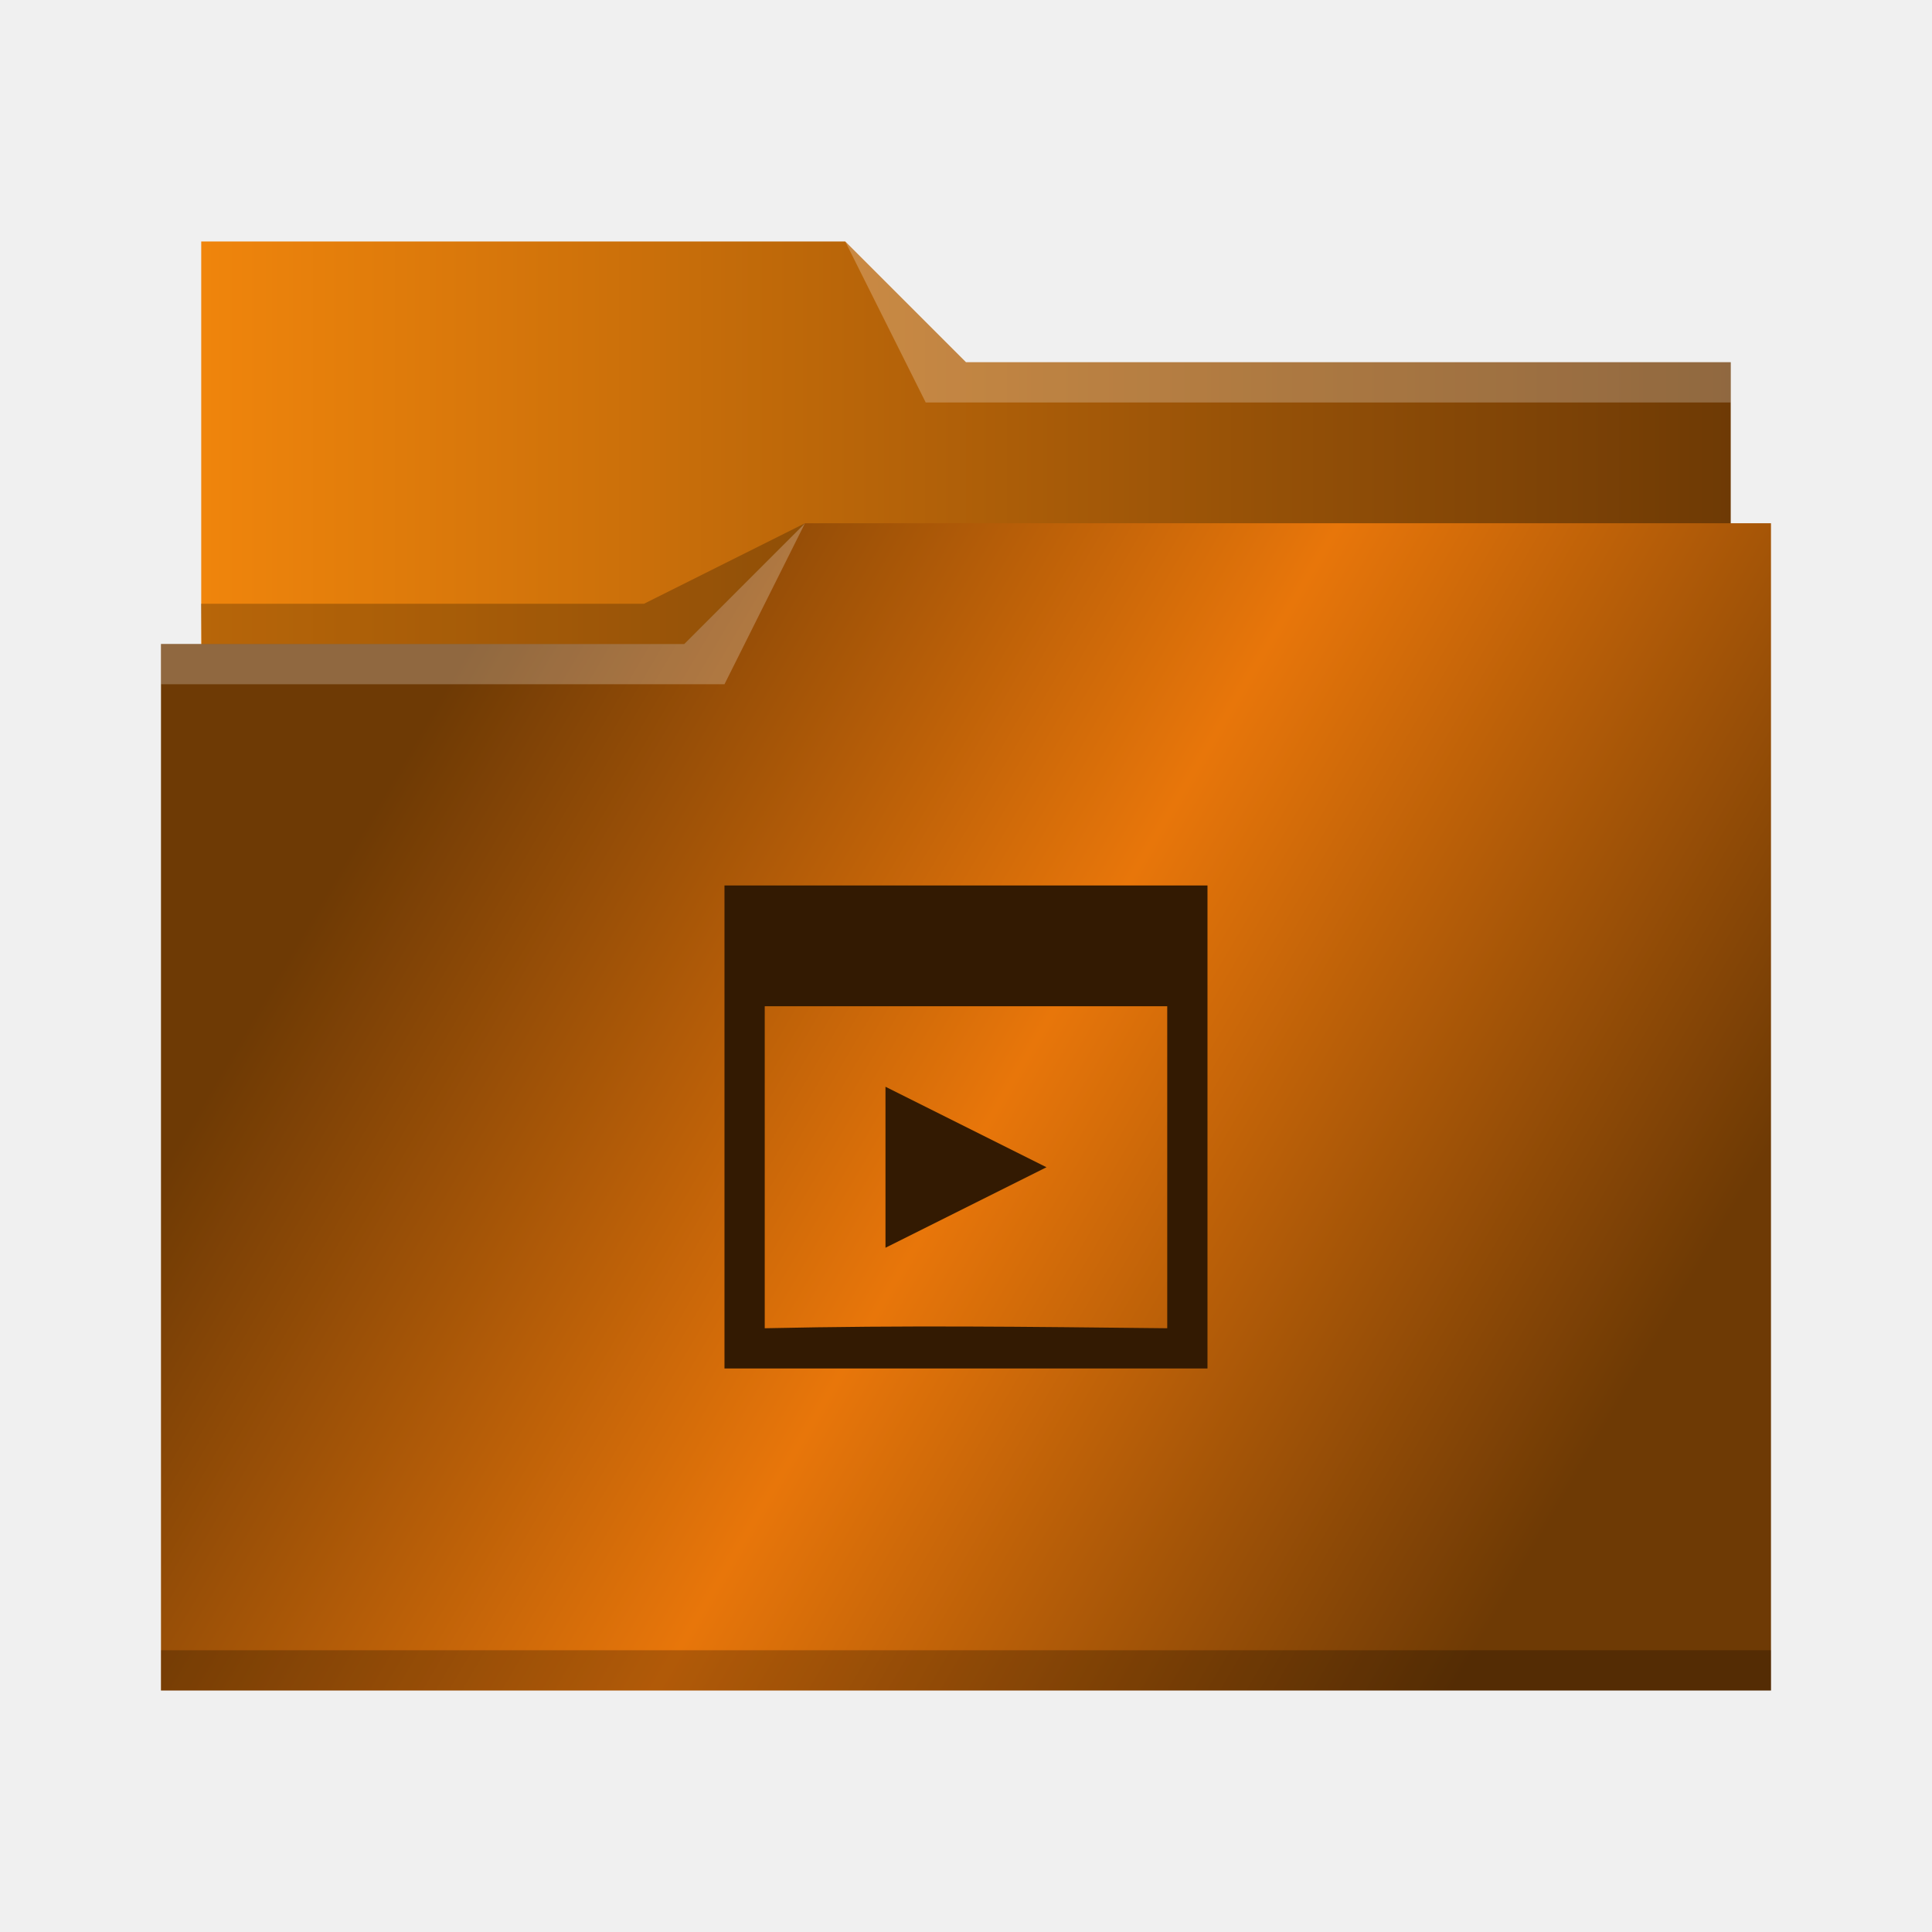
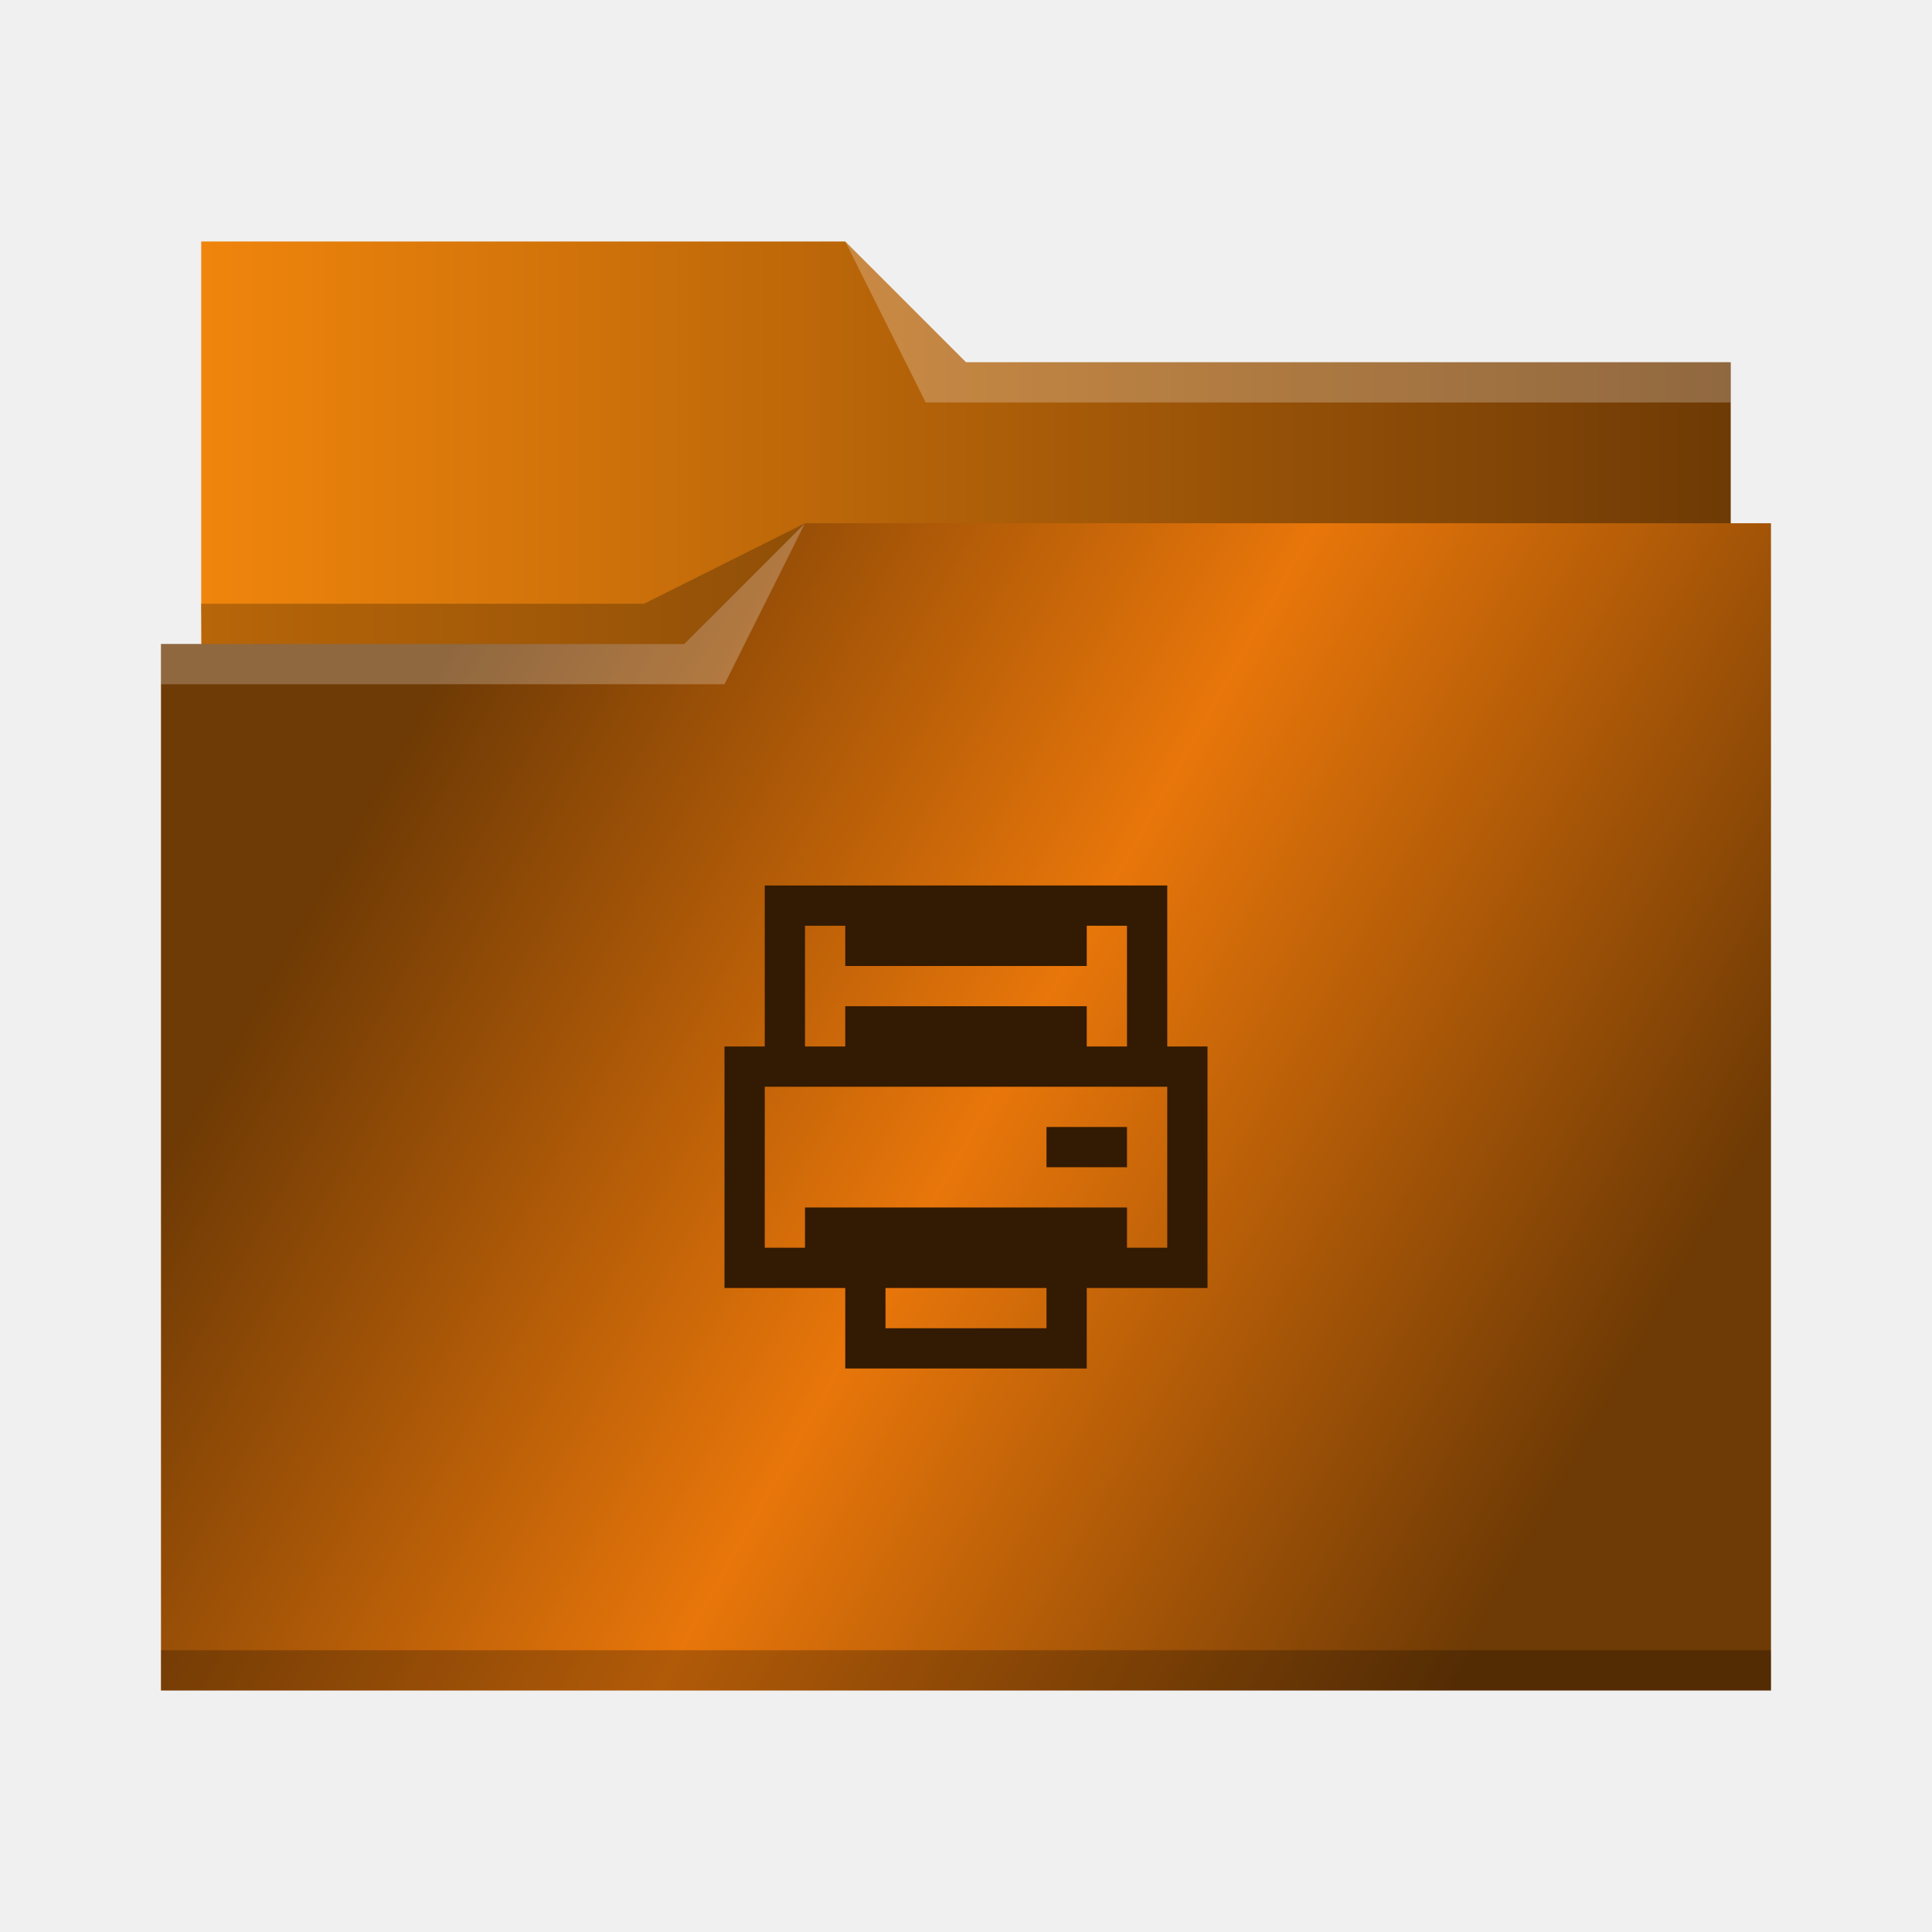
<svg xmlns="http://www.w3.org/2000/svg" xmlns:xlink="http://www.w3.org/1999/xlink" viewBox="0 0 48 48" version="1.1" id="svg27">
  <defs id="defs31">
    <linearGradient id="linearGradient847">
      <stop style="stop-color:#f0850c;stop-opacity:1" offset="0" id="stop843" />
      <stop style="stop-color:#6e3a05;stop-opacity:1" offset="1" id="stop845" />
    </linearGradient>
    <linearGradient xlink:href="#linearGradient847" id="linearGradient849" x1="389.571" y1="495.298" x2="427.571" y2="495.298" gradientUnits="userSpaceOnUse" />
  </defs>
-   <linearGradient id="a" x2="437.614" y1="510.5" y2="535.48" gradientTransform="matrix(.6922986 0 0 .6920733 120.2563 150.8337)" gradientUnits="userSpaceOnUse" x1="395.014">
+   <linearGradient id="a" x2="437.907" y1="510.206" y2="534.598" gradientTransform="matrix(.6922986 0 0 .6920733 120.2563 150.8337)" gradientUnits="userSpaceOnUse" x1="394.72">
    <stop offset="0" id="stop2" style="stop-color:#6e3a05;stop-opacity:1" />
    <stop style="stop-color:#e8760a;stop-opacity:1" id="stop851" offset="0.5" />
    <stop offset="1" id="stop4" style="stop-color:#6e3a05;stop-opacity:1" />
  </linearGradient>
  <g transform="translate(-384.5714 -483.798)" id="g25">
    <g stroke-width=".692" id="g17">
      <path d="m389.571 489.798v11h38l-1e-5 -8h-19l-3-3-16-1.8e-4z" id="path7" style="fill-opacity:1;fill:url(#linearGradient849)" />
      <path d="m404.571 496.798-3 3h-13l1e-5 26 40-4.7e-4v-29z" fill="url(#a)" id="path9" style="fill-opacity:1;fill:url(#a)" />
      <g fill-opacity=".235" fill-rule="evenodd" id="g15">
        <path d="m388.571 499.798v1h14l2-4-3 3z" fill="#fff" id="path11" />
        <path d="m389.564 498.798.016 1h11.992l3-3-4 2z" id="path13" />
      </g>
    </g>
    <path d="m388.571 524.798v1c-0.0 0 40 0 40 0v-1z" fill-opacity=".235" stroke-width=".83" id="path19" />
    <path d="m405.571 489.798 2 4h20v-1h-19z" fill="#fff" fill-opacity=".235" fill-rule="evenodd" stroke-width=".692" id="path21" />
-     <path d="m402.571 505.798v12h12v-12zm1 3h10v8c-3.551-0.037-6.45-0.077-10 0zm3 2v4l4-2z" fill="#331a02" id="path23" />
+     <path transform="translate(400.5714 -532.5642)" d="m3 1038.362v4h-1v6h3v2h6v-2h3v-6h-1v-4zm1 1h8v3h-1v-1h-6v1h-1zm1 0v1h6v-1zm-2 4h10v4h-1v-1h-8v1h-1zm7 1v1h2v-1zm-4 4h4v1h-4z" fill="#331a02" id="path23" />
  </g>
</svg>
